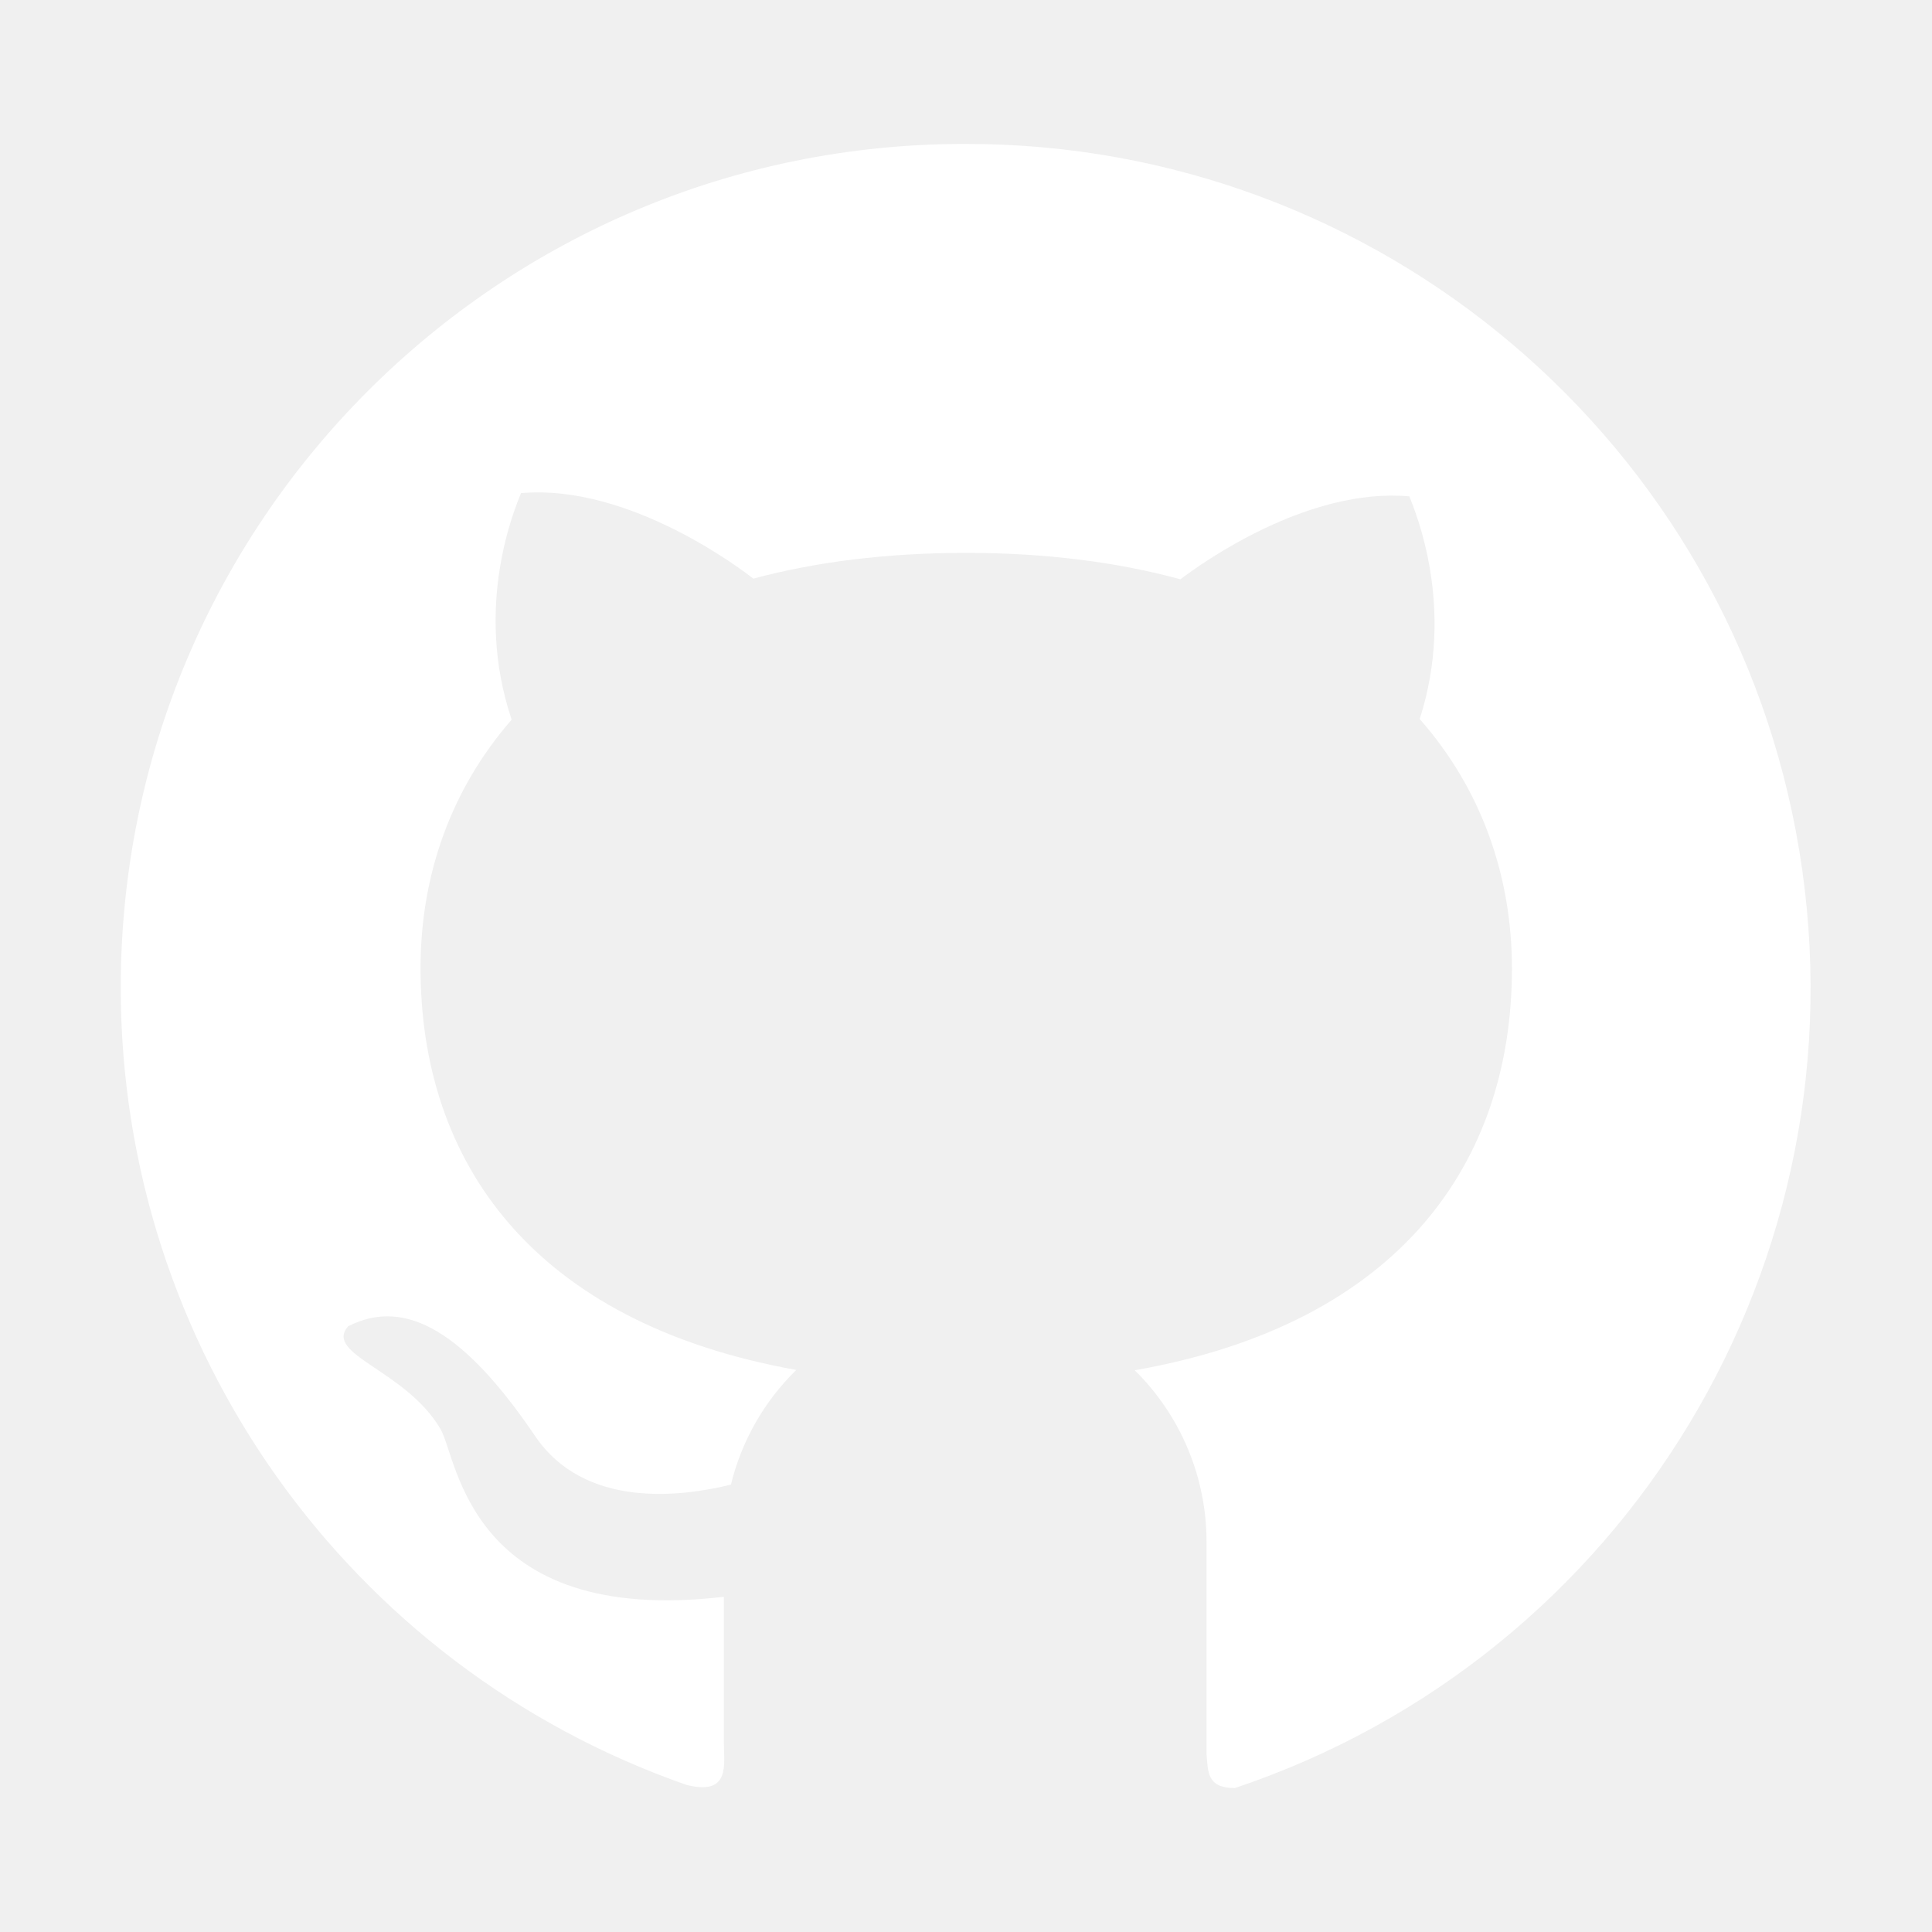
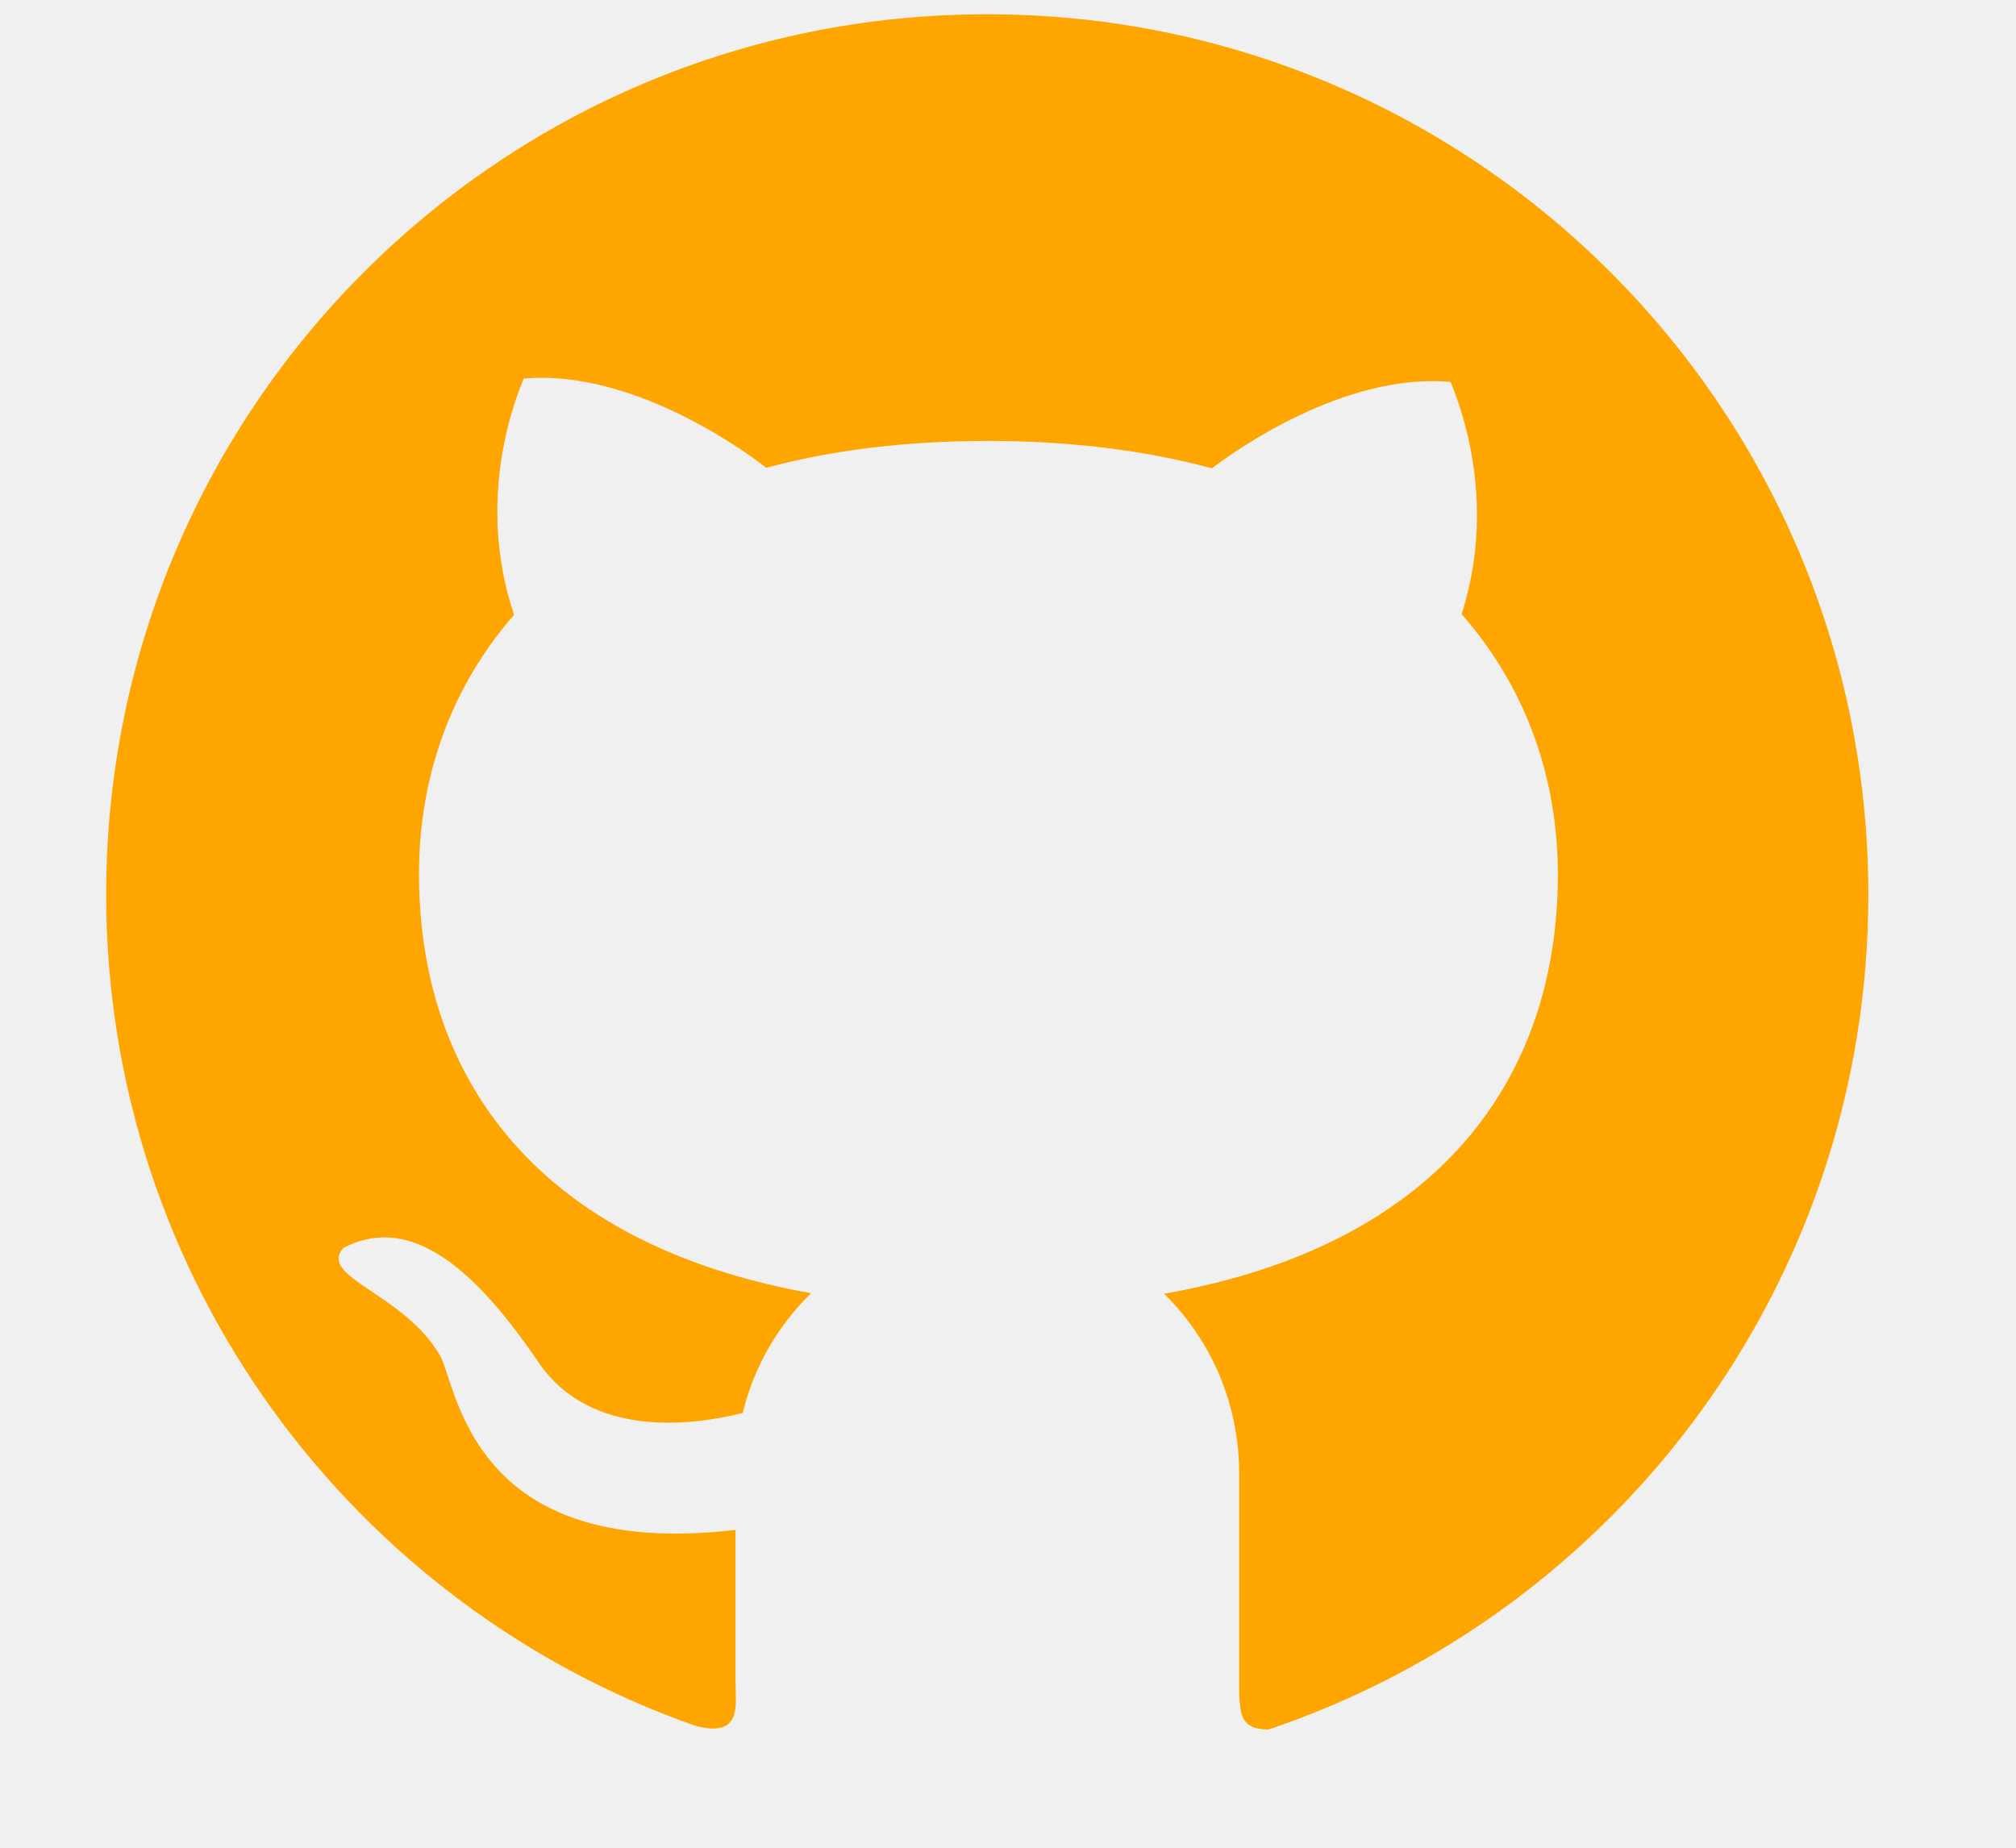
- <svg xmlns="http://www.w3.org/2000/svg" width="12" height="12" fill="none">
-   <g clip-path="url(#a)">
-     <path d="M5.995.894A5.24 5.24 0 0 0 .75 6.134a5.246 5.246 0 0 0 3.513 4.952c.276.07.233-.127.233-.26v-.908c-1.59.186-1.654-.866-1.76-1.042-.216-.368-.726-.462-.574-.638.362-.186.731.047 1.16.679.308.458.912.38 1.218.304.067-.275.21-.521.406-.712-1.647-.295-2.334-1.3-2.334-2.496 0-.58.191-1.113.566-1.543-.239-.71.022-1.316.058-1.407.68-.06 1.388.488 1.443.531.387-.104.829-.16 1.323-.16.497 0 .94.058 1.33.164.133-.101.79-.572 1.422-.515.034.09.29.683.064 1.383.38.431.573.97.573 1.55 0 1.198-.691 2.205-2.343 2.495a1.494 1.494 0 0 1 .446 1.067v1.318c.01.106 0 .21.176.21A5.242 5.242 0 0 0 5.995.894Z" fill="#fff" />
-   </g>
-   <defs>
-     <clipPath id="a">
-       <path fill="#fff" d="M0 0h12v12H0z" />
-     </clipPath>
-   </defs>
+ <svg xmlns="http://www.w3.org/2000/svg" width="12" height="11" viewBox="0 0 12 11" fill="none">
+   <path d="M5.877 0.085C2.979 0.083 0.632 2.429 0.632 5.325C0.632 7.615 2.1 9.562 4.145 10.276C4.42 10.345 4.378 10.15 4.378 10.016V9.108C2.788 9.294 2.723 8.242 2.617 8.066C2.401 7.698 1.891 7.604 2.044 7.429C2.406 7.242 2.775 7.476 3.203 8.107C3.512 8.565 4.116 8.488 4.421 8.412C4.488 8.136 4.631 7.89 4.828 7.699C3.18 7.404 2.494 6.399 2.494 5.203C2.494 4.623 2.685 4.09 3.06 3.66C2.821 2.951 3.082 2.344 3.117 2.254C3.798 2.193 4.506 2.741 4.561 2.785C4.948 2.68 5.389 2.625 5.884 2.625C6.381 2.625 6.824 2.683 7.214 2.788C7.346 2.687 8.003 2.216 8.635 2.274C8.669 2.364 8.925 2.957 8.7 3.656C9.08 4.088 9.273 4.626 9.273 5.207C9.273 6.404 8.582 7.411 6.929 7.702C7.071 7.841 7.183 8.007 7.26 8.19C7.336 8.373 7.376 8.57 7.376 8.768V10.086C7.385 10.192 7.376 10.296 7.551 10.296C9.627 9.597 11.121 7.636 11.121 5.326C11.121 2.429 8.773 0.085 5.877 0.085Z" fill="#FFA500" />
</svg>
